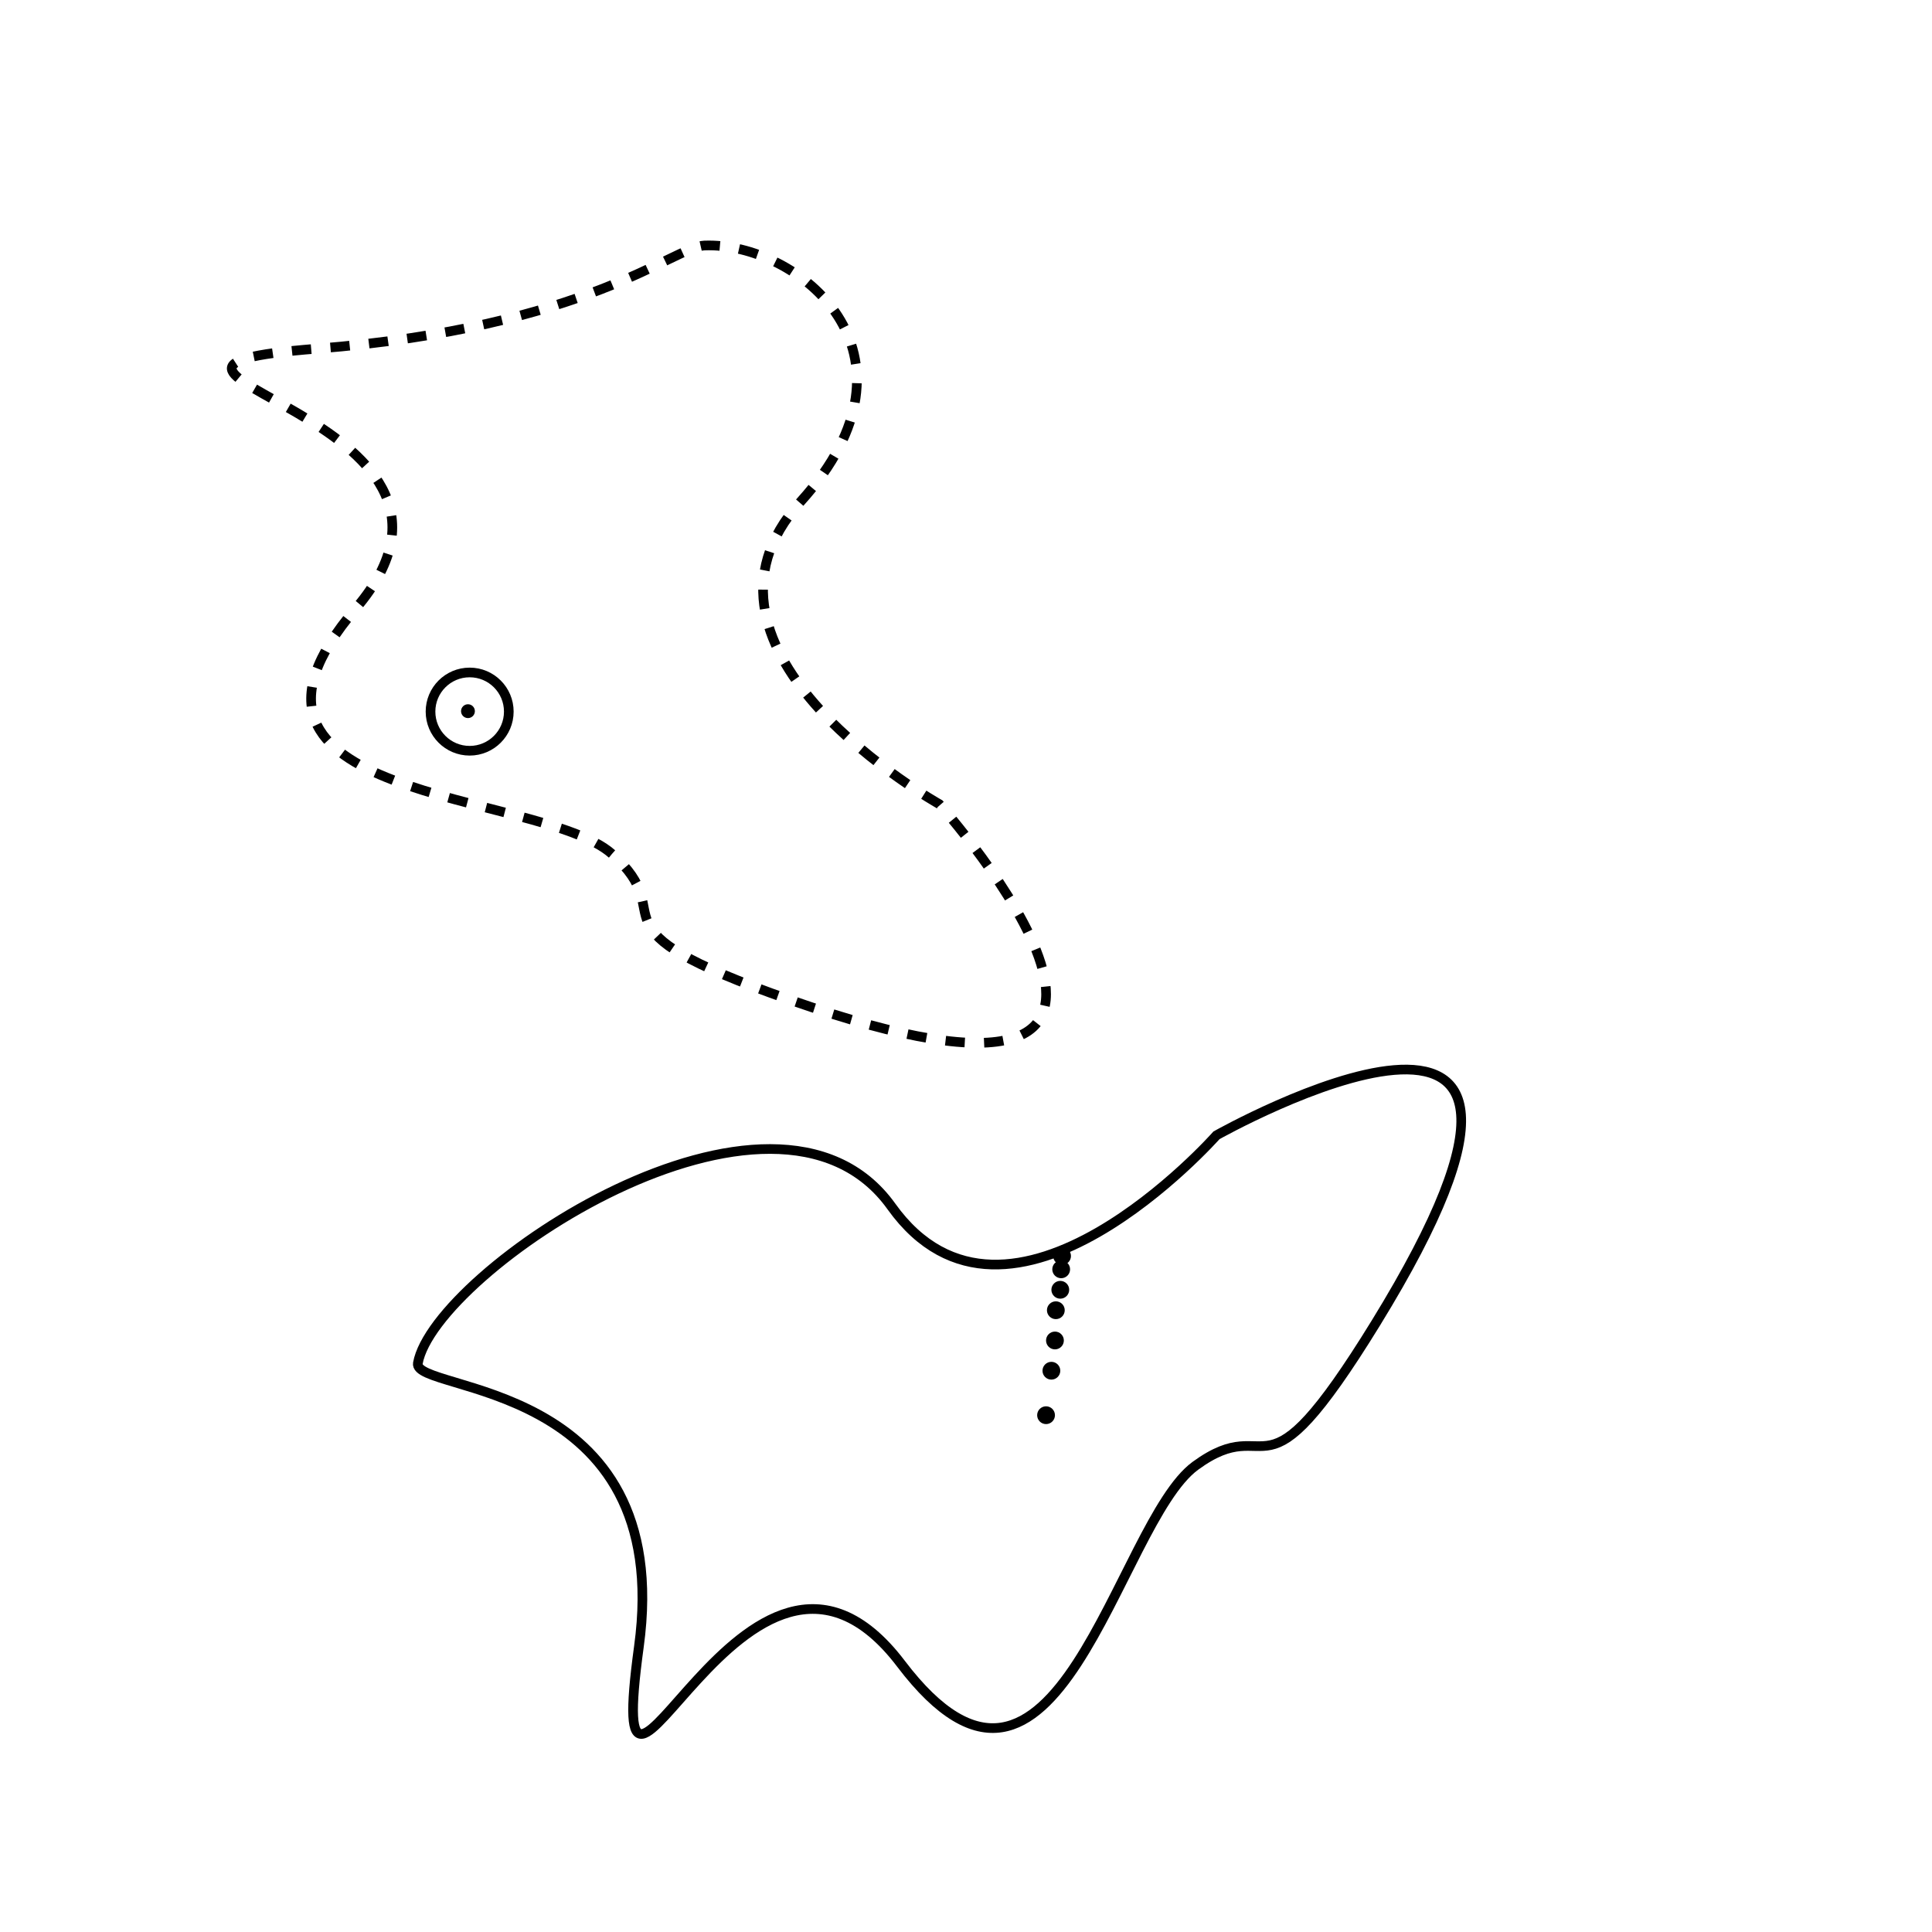
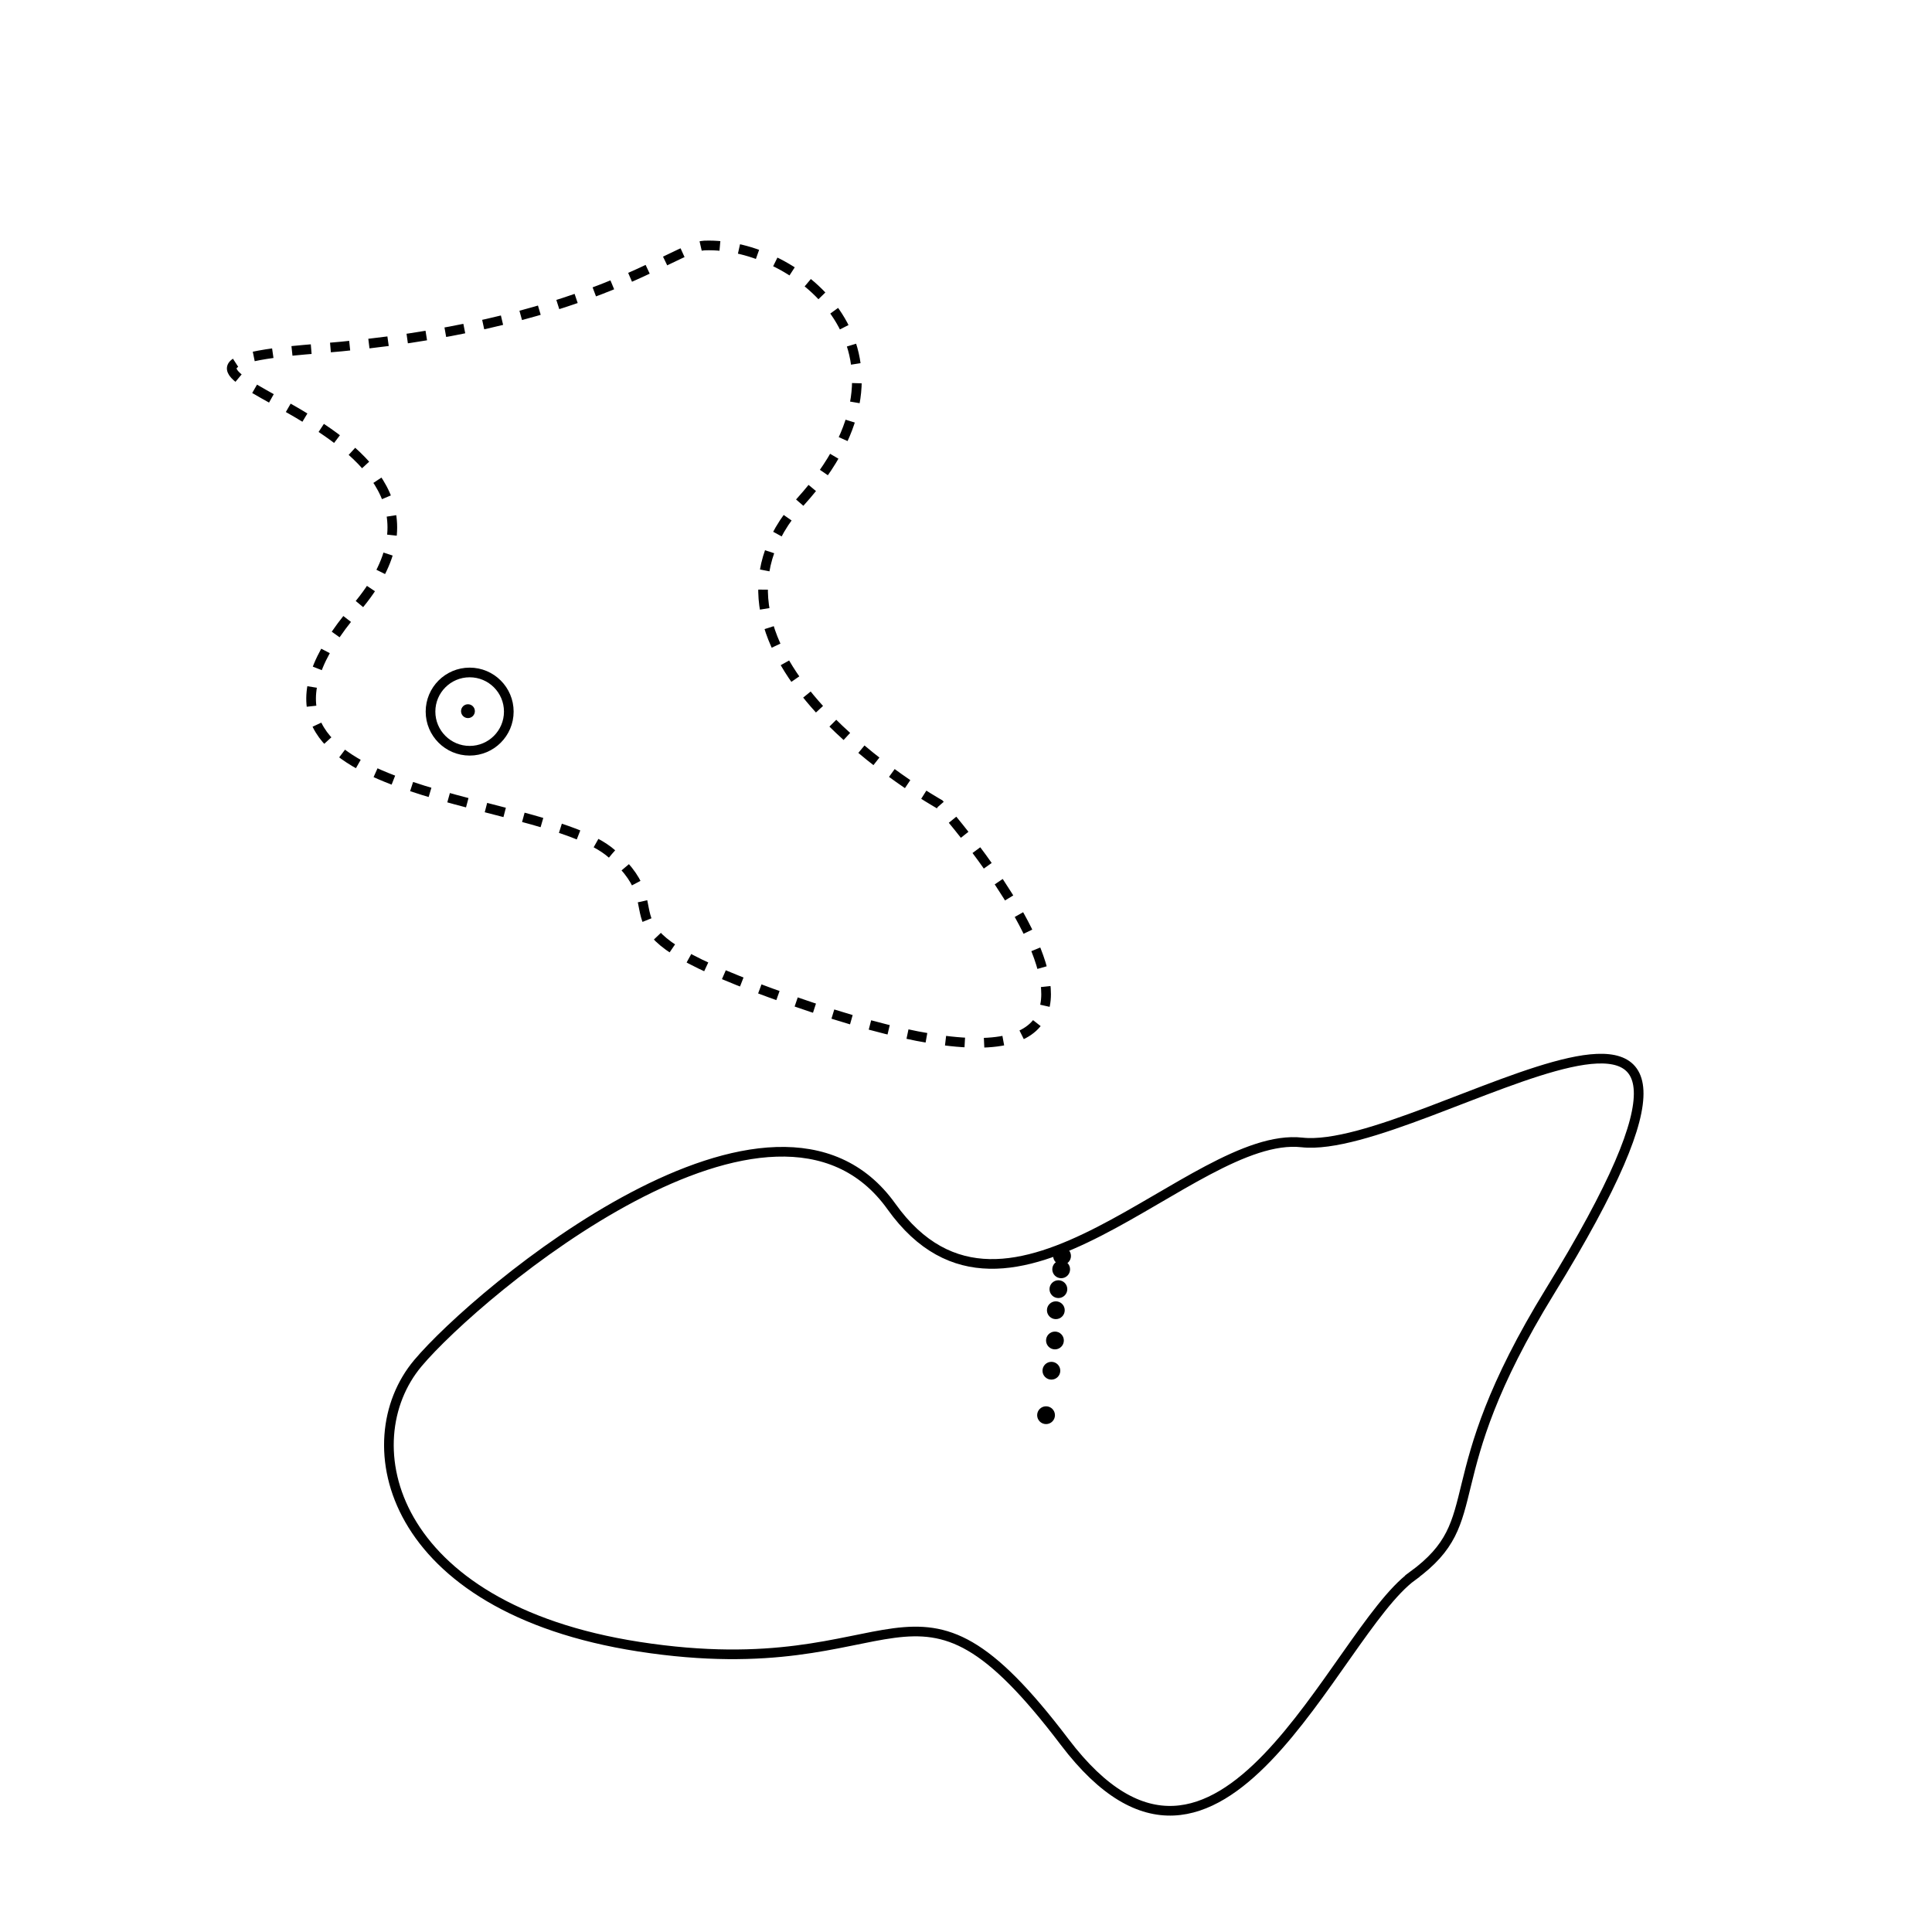
<svg xmlns="http://www.w3.org/2000/svg" width="200" height="200" viewBox="0 0 200 200" id="svg2" version="1.1">
  <defs id="defs4" />
  <g id="layer1" transform="translate(0,-852.3622)">
    <path style="fill:none;fill-rule:evenodd;stroke:#000000;stroke-width:1;stroke-linecap:butt;stroke-linejoin:miter;stroke-opacity:1;stroke-miterlimit:4;stroke-dasharray:2, 2;stroke-dashoffset:0" d="m 63.352,940.76 c -7.55,-6.695 -43.831,-5.157 -26.519,-25.414 17.311,-20.258 -32.044,-24.678 -4.052,-26.888 27.993,-2.21 36.981,-10.56 40.147,-10.681 9.576,-0.368 23.941,11.05 9.945,26.519 -13.996,15.47 14.365,31.308 14.365,31.308 0,0 33.201,37.292 -15.47,20.258 -22.099,-7.735 -10.866,-8.406 -18.416,-15.101 z" id="path4136" />
    <circle style="fill:none;fill-opacity:1;stroke:#000000;stroke-width:1;stroke-linecap:round;stroke-linejoin:round;stroke-miterlimit:4;stroke-dasharray:none;stroke-dashoffset:0;stroke-opacity:1" id="path4138" cx="48.619" cy="926.027" r="4.052" />
    <circle style="fill:#000000;fill-opacity:1;stroke:none;stroke-width:1;stroke-linecap:round;stroke-linejoin:round;stroke-miterlimit:4;stroke-dasharray:none;stroke-dashoffset:0;stroke-opacity:1" id="path4140" cx="48.443" cy="925.982" r="0.716" />
    <flowRoot xml:space="preserve" id="flowRoot4142" style="font-style:normal;font-weight:normal;line-height:0.01%;font-family:'Gentium Plus';letter-spacing:0px;word-spacing:0px;fill:#000000;fill-opacity:1;stroke:none;stroke-width:1px;stroke-linecap:butt;stroke-linejoin:miter;stroke-opacity:1;-inkscape-font-specification:'Gentium Plus';font-stretch:normal;font-variant:normal;" transform="translate(2.025783,847.7581)">
      <flowRegion id="flowRegion4144" style="-inkscape-font-specification:'Gentium Plus';font-family:'Gentium Plus';font-weight:normal;font-style:normal;font-stretch:normal;font-variant:normal;">
        <rect id="rect4146" width="76.059" height="53.223" x="50.092" y="57.643" style="-inkscape-font-specification:'Gentium Plus';font-family:'Gentium Plus';font-weight:normal;font-style:normal;font-stretch:normal;font-variant:normal;" />
      </flowRegion>
      <flowPara id="flowPara4148" style="font-style:normal;font-variant:normal;font-weight:normal;font-stretch:normal;font-size:15px;line-height:1.25;font-family:'Gentium Plus';-inkscape-font-specification:'Gentium Plus';">z</flowPara>
    </flowRoot>
    <flowRoot xml:space="preserve" id="flowRoot4142-8" style="font-style:normal;font-weight:normal;line-height:0.01%;font-family:'Gentium Plus';letter-spacing:0px;word-spacing:0px;fill:#000000;fill-opacity:1;stroke:none;stroke-width:1px;stroke-linecap:butt;stroke-linejoin:miter;stroke-opacity:1;-inkscape-font-specification:'Gentium Plus';font-stretch:normal;font-variant:normal;" transform="translate(29.72489,874.8214)">
      <flowRegion id="flowRegion4144-4" style="-inkscape-font-specification:'Gentium Plus';font-family:'Gentium Plus';font-weight:normal;font-style:normal;font-stretch:normal;font-variant:normal;">
        <rect id="rect4146-3" width="76.059" height="53.223" x="50.092" y="57.643" style="-inkscape-font-specification:'Gentium Plus';font-family:'Gentium Plus';font-weight:normal;font-style:normal;font-stretch:normal;font-variant:normal;" />
      </flowRegion>
      <flowPara id="flowPara4148-8" style="font-style:normal;font-variant:normal;font-weight:normal;font-stretch:normal;font-size:15px;line-height:1.25;font-family:'Gentium Plus';-inkscape-font-specification:'Gentium Plus';">o</flowPara>
    </flowRoot>
-     <path style="fill:none;fill-rule:evenodd;stroke:#000000;stroke-width:1;stroke-linecap:butt;stroke-linejoin:miter;stroke-miterlimit:4;stroke-dasharray:none;stroke-dashoffset:0;stroke-opacity:1" d="m 123.751,1004.096 c -8.15,5.951 -14.373,41.727 -30.479,20.498 -16.106,-21.228 -30.936,26.053 -27.134,-1.768 3.802,-27.821 -23.436,-26.227 -22.881,-29.346 1.68,-9.435 36.889,-33.193 49.023,-16.223 12.134,16.97 33.649,-7.367 33.649,-7.367 0,0 43.508,-24.497 16.498,19.429 -12.264,19.945 -10.527,8.827 -18.677,14.778 z" id="path4136-2" />
+     <path style="fill:none;fill-rule:evenodd;stroke:#000000;stroke-width:1;stroke-linecap:butt;stroke-linejoin:miter;stroke-miterlimit:4;stroke-dasharray:none;stroke-dashoffset:0;stroke-opacity:1" d="m 146.219,1015.514 c -8.15,5.951 -19.898,38.412 -36.004,17.183 -16.106,-21.228 -16.329,-5.567 -44.077,-9.871 -25.944,-4.024 -29.729,-21.192 -22.881,-29.346 6.164,-7.338 36.889,-33.193 49.023,-16.223 12.134,16.97 31.076,-7.896 42.488,-6.631 12.629,1.401 52.716,-28.548 25.707,15.377 -12.264,19.945 -6.107,23.56 -14.257,29.51 z" id="path4136-2" />
    <circle style="fill:#000000;fill-opacity:1;stroke:none;stroke-width:1;stroke-linecap:round;stroke-linejoin:round;stroke-miterlimit:4;stroke-dasharray:1, 1;stroke-dashoffset:0;stroke-opacity:1" id="path4191" cx="108.287" cy="998.863" r="0.921" />
    <circle style="fill:#000000;fill-opacity:1;stroke:none;stroke-width:1;stroke-linecap:round;stroke-linejoin:round;stroke-miterlimit:4;stroke-dasharray:1, 1;stroke-dashoffset:0;stroke-opacity:1" id="path4191-7" cx="108.84" cy="994.259" r="0.921" />
    <circle style="fill:#000000;fill-opacity:1;stroke:none;stroke-width:1;stroke-linecap:round;stroke-linejoin:round;stroke-miterlimit:4;stroke-dasharray:1, 1;stroke-dashoffset:0;stroke-opacity:1" id="path4191-8" cx="109.208" cy="991.128" r="0.921" />
    <circle style="fill:#000000;fill-opacity:1;stroke:none;stroke-width:1;stroke-linecap:round;stroke-linejoin:round;stroke-miterlimit:4;stroke-dasharray:1, 1;stroke-dashoffset:0;stroke-opacity:1" id="path4191-0" cx="109.3" cy="987.997" r="0.921" />
-     <circle style="fill:#000000;fill-opacity:1;stroke:none;stroke-width:1;stroke-linecap:round;stroke-linejoin:round;stroke-miterlimit:4;stroke-dasharray:1, 1;stroke-dashoffset:0;stroke-opacity:1" id="path4191-77" cx="109.761" cy="985.88" r="0.921" />
+     <circle style="fill:#000000;fill-opacity:1;stroke:none;stroke-width:1;stroke-linecap:round;stroke-linejoin:round;stroke-miterlimit:4;stroke-dasharray:1, 1;stroke-dashoffset:0;stroke-opacity:1" id="path4191-77" cx="109.565" cy="985.815" r="0.921" />
    <circle style="fill:#000000;fill-opacity:1;stroke:none;stroke-width:1;stroke-linecap:round;stroke-linejoin:round;stroke-miterlimit:4;stroke-dasharray:1, 1;stroke-dashoffset:0;stroke-opacity:1" id="path4191-6" cx="109.853" cy="983.762" r="0.921" />
    <circle style="fill:#000000;fill-opacity:1;stroke:none;stroke-width:1;stroke-linecap:round;stroke-linejoin:round;stroke-miterlimit:4;stroke-dasharray:1, 1;stroke-dashoffset:0;stroke-opacity:1" id="path4191-2" cx="109.945" cy="982.381" r="0.921" />
+     <flowRoot xml:space="preserve" id="flowRoot4142-3" style="font-style:normal;font-variant:normal;font-weight:normal;font-stretch:normal;line-height:0.01%;font-family:'Gentium Plus';-inkscape-font-specification:'Gentium Plus';letter-spacing:0px;word-spacing:0px;fill:#000000;fill-opacity:1;stroke:none;stroke-width:1px;stroke-linecap:butt;stroke-linejoin:miter;stroke-opacity:1" transform="translate(21.73212,935.3352)">
+       <flowRegion id="flowRegion4144-6" style="font-style:normal;font-variant:normal;font-weight:normal;font-stretch:normal;font-family:'Gentium Plus';-inkscape-font-specification:'Gentium Plus'">
+         <rect id="rect4146-7" width="76.059" height="53.223" x="50.092" y="57.643" style="font-style:normal;font-variant:normal;font-weight:normal;font-stretch:normal;font-family:'Gentium Plus';-inkscape-font-specification:'Gentium Plus'" />
+       </flowRegion>
+       <flowPara id="flowPara4148-5" style="font-style:normal;font-variant:normal;font-weight:normal;font-stretch:normal;font-size:15px;line-height:1.25;font-family:'Gentium Plus';-inkscape-font-specification:'Gentium Plus'">A</flowPara>
+     </flowRoot>
  </g>
</svg>
